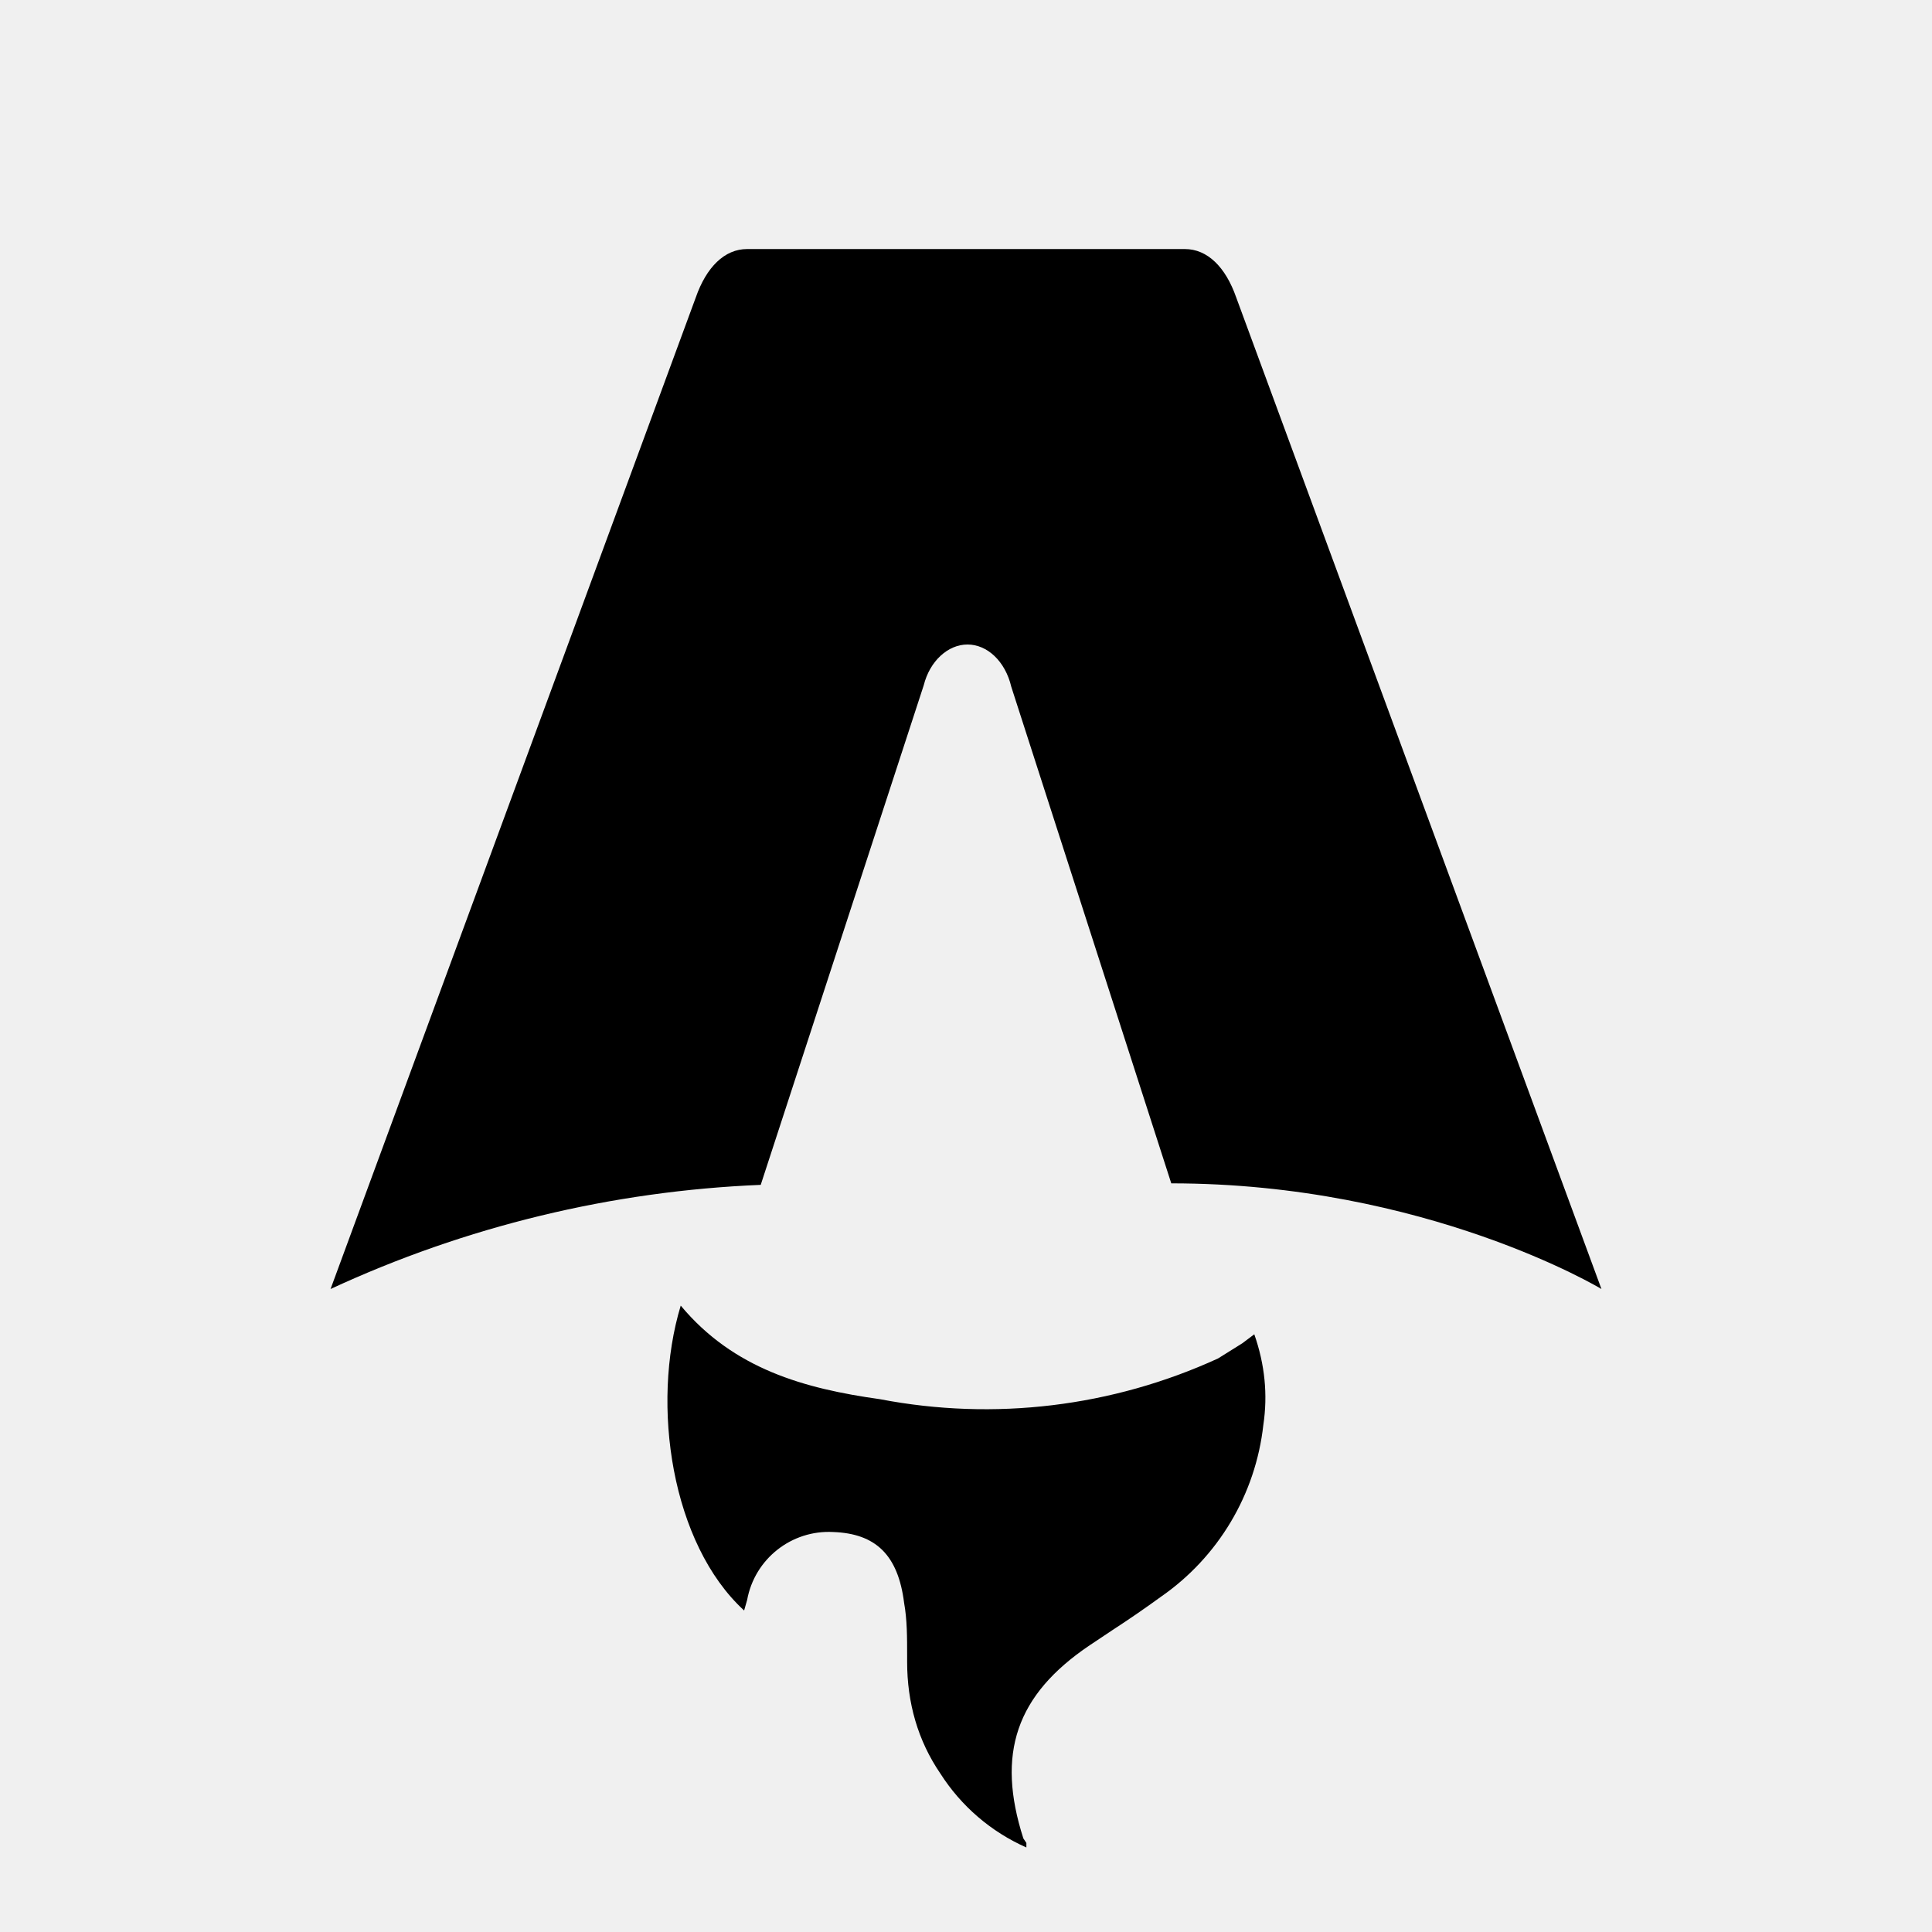
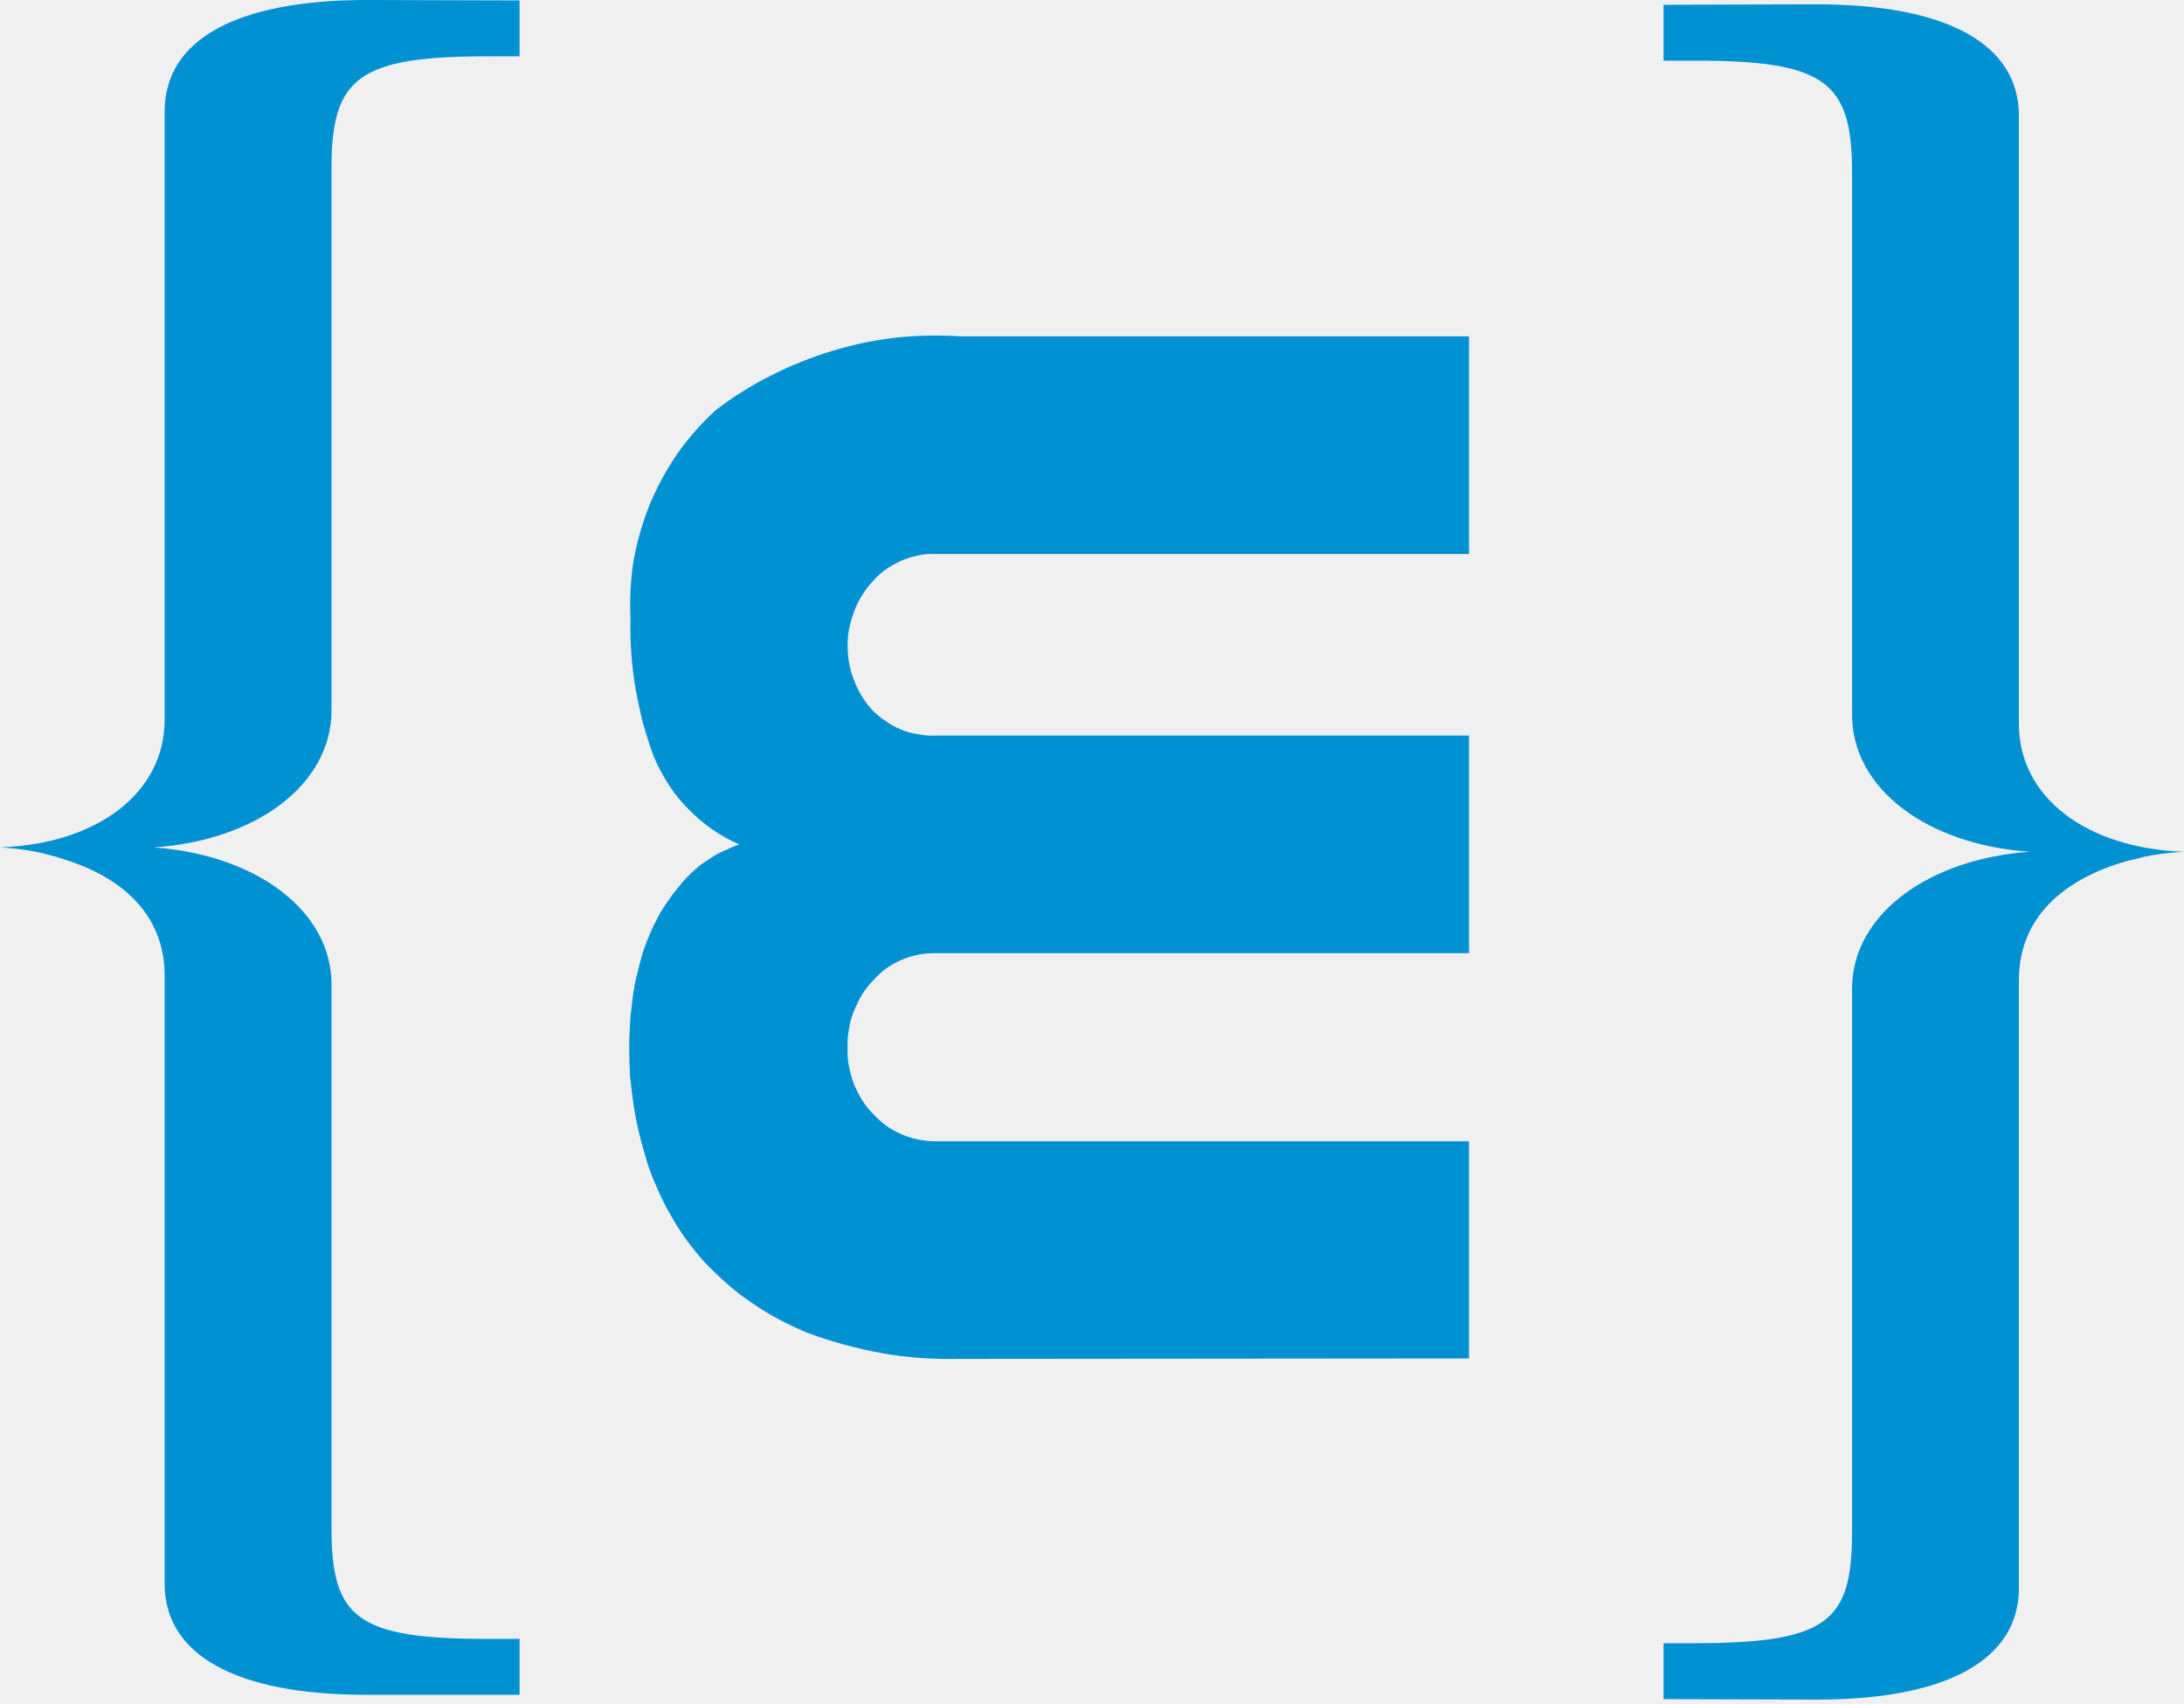
- <svg xmlns="http://www.w3.org/2000/svg" fill="none" viewBox="0 0 128 128">
-   <path d="M50.4 78.5a75.1 75.1 0 0 0-28.5 6.9l24.2-65.7c.7-2 1.9-3.2 3.4-3.2h29c1.5 0 2.7 1.2 3.4 3.2l24.2 65.7s-11.6-7-28.5-7L67 45.5c-.4-1.7-1.6-2.8-2.9-2.8-1.3 0-2.5 1.1-2.9 2.7L50.4 78.5Zm-1.1 28.2Zm-4.2-20.2c-2 6.6-.6 15.8 4.2 20.2a17.5 17.5 0 0 1 .2-.7 5.5 5.5 0 0 1 5.7-4.5c2.8.1 4.3 1.5 4.7 4.7.2 1.1.2 2.3.2 3.5v.4c0 2.7.7 5.2 2.2 7.4a13 13 0 0 0 5.7 4.9v-.3l-.2-.3c-1.8-5.6-.5-9.5 4.4-12.8l1.5-1a73 73 0 0 0 3.2-2.2 16 16 0 0 0 6.8-11.4c.3-2 .1-4-.6-6l-.8.6-1.6 1a37 37 0 0 1-22.4 2.7c-5-.7-9.7-2-13.2-6.2Z" />
+ <svg xmlns="http://www.w3.org/2000/svg" version="1.2" viewBox="0 0 504 393" width="504" height="393">
  <style>
-         path { fill: #000; }
-         @media (prefers-color-scheme: dark) {
-             path { fill: #FFF; }
-         }
-     </style>
+ 		.s0 { fill: #0091d3 } 
+ 	</style>
+   <path id="Layer" class="s0" d="m221.7 313.5q-4.5 0.1-9-0.2-4.6-0.3-9.1-1.1-4.4-0.8-8.8-2-4.4-1.2-8.7-2.8-3.3-1.4-6.5-3.1-3.2-1.7-6.2-3.8-3-2-5.7-4.4-2.7-2.4-5.2-5-2.2-2.5-4.2-5.2-2-2.8-3.6-5.7-1.7-2.9-3-6-1.4-3-2.4-6.2-1-3.3-1.8-6.5-0.8-3.3-1.3-6.7-0.5-3.3-0.8-6.6-0.2-3.4-0.2-6.8 0-1.7 0.1-3.5l0.2-3.4q0.2-1.7 0.4-3.5 0.2-1.7 0.5-3.4 0.3-1.8 0.8-3.5 0.4-1.8 0.9-3.5 0.5-1.8 1.2-3.5 0.7-1.6 1.4-3.3 0.8-1.6 1.6-3.1 0.9-1.5 1.9-2.9 1-1.5 2.1-2.8 1.1-1.4 2.3-2.7 1.2-1.2 2.6-2.4 1.4-1.1 2.9-2 1.5-1 3.2-1.7 1.6-0.8 3.3-1.4-3.3-1.4-6.3-3.5-3-2.1-5.5-4.7-2.6-2.6-4.5-5.6-2-3.1-3.4-6.4-1.4-3.8-2.5-7.7-1-3.9-1.7-7.9-0.7-4-1-8.1-0.3-4-0.2-8.1c-0.2-4.4 0-8.9 0.7-13.4 0.8-4.4 2-8.7 3.7-12.9 1.7-4.2 3.9-8.1 6.4-11.8 2.6-3.7 5.6-7.1 8.9-10.1q6-4.6 12.8-8 6.7-3.4 13.9-5.6 7.2-2.2 14.8-3.1 7.5-0.8 15-0.3h117.3v50.2h-123.4q-2-0.1-3.9 0.4-2 0.4-3.8 1.2-1.8 0.8-3.5 2-1.6 1.1-2.9 2.6c-1.9 2-3.3 4.3-4.3 6.8-1 2.6-1.6 5.2-1.6 8 0 2.7 0.4 5.4 1.4 7.9 0.9 2.5 2.3 4.9 4.1 6.9q1.4 1.5 3.2 2.7 1.7 1.2 3.6 2 1.9 0.8 4 1.1 2 0.4 4.1 0.3h123v50.2h-123.4q-2 0-3.9 0.4-2 0.4-3.8 1.2-1.8 0.8-3.5 2-1.6 1.2-2.9 2.7-1.5 1.5-2.6 3.3-1.1 1.9-1.9 3.9-0.8 2-1.1 4.1-0.4 2.1-0.3 4.3-0.1 2.1 0.3 4.1 0.4 2.1 1.1 4.1 0.8 1.9 1.9 3.7 1.1 1.8 2.6 3.3 1.4 1.5 3 2.7 1.7 1.2 3.6 2 1.8 0.8 3.8 1.2 2 0.4 4.1 0.4h123v50.1z" />
+   <path id="path1" class="s0" d="m418.7 392.1l-34.8-0.1v-12.9h6.8c31.1 0 36.7-4.9 36.7-25.7v-125.3c0-17 17.4-29.9 41-31.6-23.6-1.6-41-14.5-41-31.6v-125.2c0-20.9-6.2-25.8-36.7-25.7h-6.8v-12.9l34.8-0.1c31-0.1 47.2 9.4 47.2 25.7v140.3c0 17 15.6 28.7 38 29.5q-1.8 0.1-3.6 0.3-1.9 0.2-3.6 0.5-1.8 0.3-3.6 0.8-1.8 0.4-3.5 0.9c-14.9 4.6-23.7 13.8-23.7 27.1v140.3c0 16.1-15.9 25.7-46.6 25.7z" />
+   <path id="path2" class="s0" d="m38 365.4v-140.3c0-13.3-8.8-22.5-23.7-27q-1.7-0.6-3.5-1-1.8-0.5-3.6-0.8-1.8-0.3-3.6-0.5-1.8-0.2-3.6-0.3c22.4-0.8 38-12.5 38-29.5v-140.3c0-16.3 16.1-25.8 47.2-25.7l34.7 0.1v12.9h-6.8c-30.4-0.1-36.6 4.9-36.6 25.7v125.2c0 17.1-17.4 30-41 31.6 23.6 1.7 41 14.6 41 31.6v125.3c0 20.8 5.6 25.8 36.6 25.7h6.8v12.9h-34.7-0.6c-30.7 0-46.6-9.5-46.6-25.6z" />
</svg>
